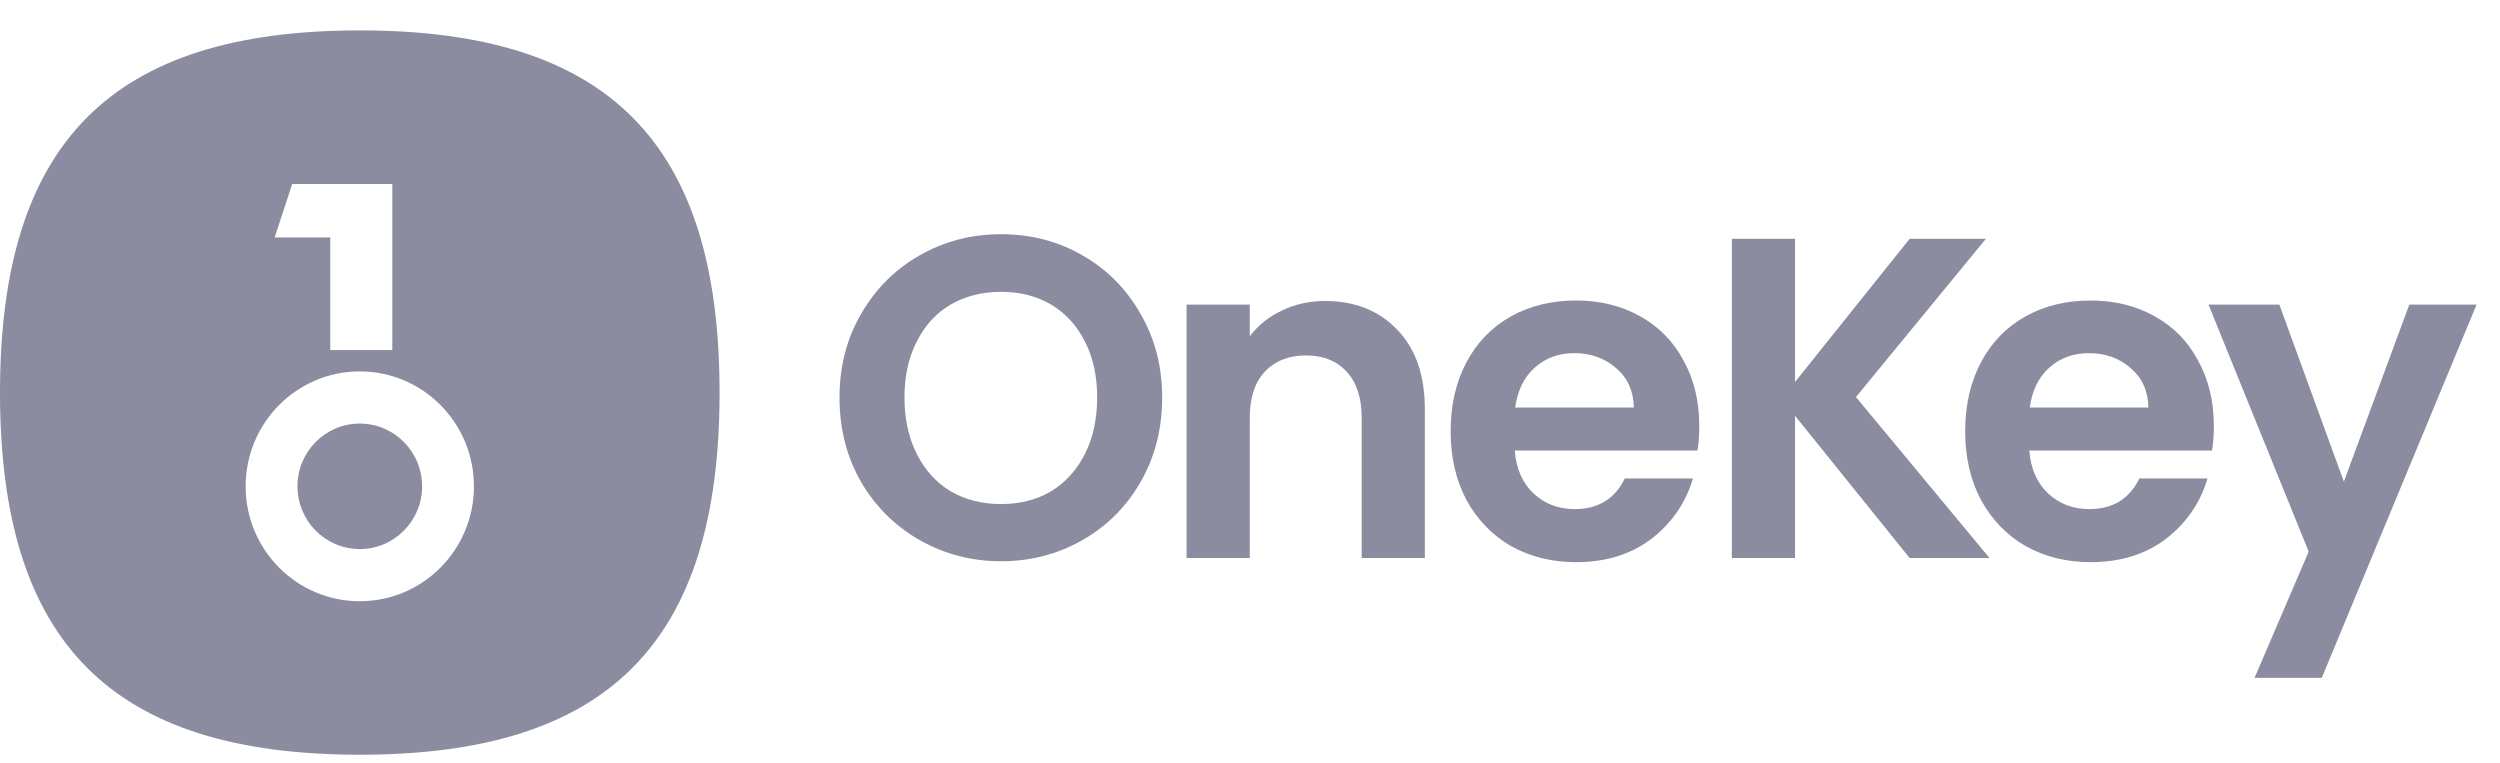
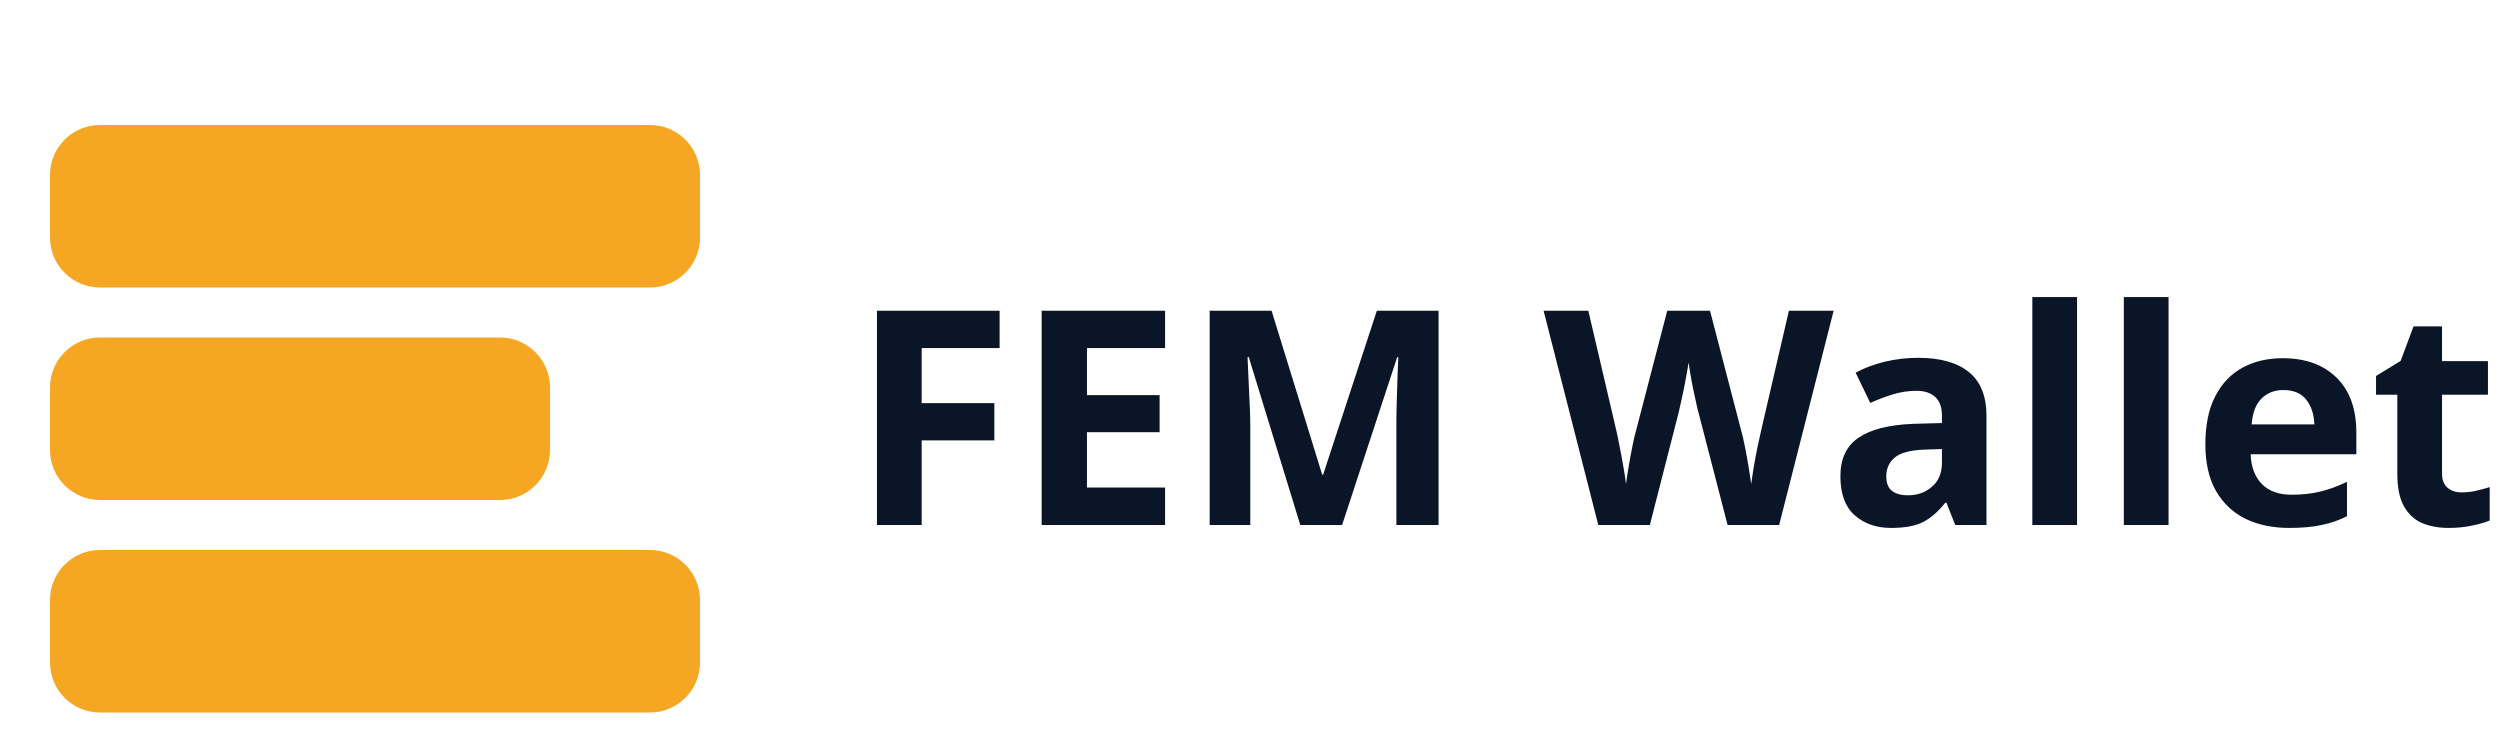
- <svg xmlns="http://www.w3.org/2000/svg" width="82" height="25" viewBox="0 0 82 25" fill="none">
-   <path d="M32.835 18.409C31.868 18.409 30.98 18.178 30.17 17.718C29.361 17.258 28.72 16.623 28.246 15.813C27.773 14.993 27.536 14.068 27.536 13.038C27.536 12.018 27.773 11.103 28.246 10.293C28.72 9.472 29.361 8.832 30.17 8.372C30.98 7.912 31.868 7.682 32.835 7.682C33.812 7.682 34.7 7.912 35.499 8.372C36.308 8.832 36.944 9.472 37.408 10.293C37.882 11.103 38.119 12.018 38.119 13.038C38.119 14.068 37.882 14.993 37.408 15.813C36.944 16.623 36.308 17.258 35.499 17.718C34.69 18.178 33.802 18.409 32.835 18.409ZM32.835 16.533C33.456 16.533 34.004 16.393 34.478 16.113C34.951 15.823 35.321 15.413 35.588 14.883C35.854 14.353 35.987 13.738 35.987 13.038C35.987 12.338 35.854 11.728 35.588 11.208C35.321 10.678 34.951 10.273 34.478 9.992C34.004 9.712 33.456 9.572 32.835 9.572C32.213 9.572 31.66 9.712 31.177 9.992C30.703 10.273 30.333 10.678 30.067 11.208C29.8 11.728 29.667 12.338 29.667 13.038C29.667 13.738 29.8 14.353 30.067 14.883C30.333 15.413 30.703 15.823 31.177 16.113C31.66 16.393 32.213 16.533 32.835 16.533Z" fill="#8C8CA1" />
-   <path d="M43.464 9.872C44.441 9.872 45.23 10.187 45.832 10.818C46.434 11.438 46.735 12.308 46.735 13.428V18.303H44.663V13.713C44.663 13.053 44.5 12.548 44.175 12.198C43.849 11.838 43.405 11.658 42.843 11.658C42.27 11.658 41.816 11.838 41.481 12.198C41.155 12.548 40.992 13.053 40.992 13.713V18.303H38.92V9.992H40.992V11.028C41.269 10.668 41.619 10.387 42.043 10.187C42.477 9.977 42.951 9.872 43.464 9.872Z" fill="#8C8CA1" />
-   <path d="M55.736 13.968C55.736 14.268 55.717 14.538 55.677 14.778H49.683C49.732 15.378 49.939 15.848 50.304 16.188C50.669 16.528 51.118 16.698 51.651 16.698C52.421 16.698 52.968 16.363 53.294 15.693H55.529C55.292 16.493 54.838 17.153 54.167 17.673C53.496 18.183 52.672 18.439 51.696 18.439C50.906 18.439 50.196 18.264 49.564 17.913C48.943 17.553 48.454 17.048 48.099 16.398C47.754 15.748 47.581 14.998 47.581 14.148C47.581 13.288 47.754 12.533 48.099 11.883C48.444 11.233 48.928 10.732 49.549 10.383C50.171 10.032 50.886 9.857 51.696 9.857C52.475 9.857 53.171 10.027 53.783 10.367C54.404 10.707 54.883 11.193 55.218 11.823C55.564 12.443 55.736 13.158 55.736 13.968ZM53.59 13.368C53.58 12.828 53.388 12.398 53.013 12.078C52.638 11.748 52.179 11.583 51.636 11.583C51.123 11.583 50.689 11.743 50.334 12.063C49.989 12.373 49.776 12.808 49.697 13.368H53.59Z" fill="#8C8CA1" />
-   <path d="M62.636 18.303L58.877 13.638V18.303H56.805V7.832H58.877V12.528L62.636 7.832H65.138L60.875 13.023L65.256 18.303H62.636Z" fill="#8C8CA1" />
-   <path d="M72.614 13.968C72.614 14.268 72.594 14.538 72.555 14.778H66.56C66.609 15.378 66.817 15.848 67.182 16.188C67.547 16.528 67.996 16.698 68.529 16.698C69.298 16.698 69.846 16.363 70.171 15.693H72.406C72.17 16.493 71.716 17.153 71.045 17.673C70.374 18.183 69.55 18.439 68.573 18.439C67.784 18.439 67.073 18.264 66.442 17.913C65.82 17.553 65.332 17.048 64.976 16.398C64.631 15.748 64.458 14.998 64.458 14.148C64.458 13.288 64.631 12.533 64.976 11.883C65.322 11.233 65.805 10.732 66.427 10.383C67.049 10.032 67.764 9.857 68.573 9.857C69.353 9.857 70.048 10.027 70.66 10.367C71.282 10.707 71.76 11.193 72.096 11.823C72.441 12.443 72.614 13.158 72.614 13.968ZM70.468 13.368C70.458 12.828 70.265 12.398 69.89 12.078C69.515 11.748 69.056 11.583 68.514 11.583C68.001 11.583 67.567 11.743 67.211 12.063C66.866 12.373 66.654 12.808 66.575 13.368H70.468Z" fill="#8C8CA1" />
-   <path d="M81.231 9.992L76.154 22.234H73.949L75.725 18.093L72.439 9.992H74.763L76.879 15.798L79.025 9.992H81.231Z" fill="#8C8CA1" />
-   <path fill-rule="evenodd" clip-rule="evenodd" d="M11.801 24.755C19.948 24.755 23.602 21.077 23.602 12.876C23.602 4.675 19.948 0.997 11.801 0.997C3.654 0.997 0 4.675 0 12.876C0 21.077 3.654 24.755 11.801 24.755ZM9.584 6.036H12.867V11.482H10.832V7.789H9.008L9.584 6.036ZM11.801 19.72C13.869 19.72 15.545 18.033 15.545 15.951C15.545 13.87 13.869 12.182 11.801 12.182C9.733 12.182 8.057 13.87 8.057 15.951C8.057 18.033 9.733 19.72 11.801 19.72ZM11.801 18.009C12.93 18.009 13.845 17.088 13.845 15.951C13.845 14.815 12.93 13.893 11.801 13.893C10.672 13.893 9.757 14.815 9.757 15.951C9.757 17.088 10.672 18.009 11.801 18.009Z" fill="#8C8CA1" />
+ <svg xmlns="http://www.w3.org/2000/svg" viewBox="0 0 200 60" fill="none">
+   <rect x="4" y="10" width="52" height="13" rx="4" fill="#F5A623" />
+   <rect x="4" y="27" width="40" height="13" rx="4" fill="#F5A623" />
+   <rect x="4" y="44" width="52" height="13" rx="4" fill="#F5A623" />
+   <text x="68" y="42" font-family="system-ui,sans-serif" font-weight="700" font-size="24" fill="#0A1628">FEM Wallet</text>
</svg>
